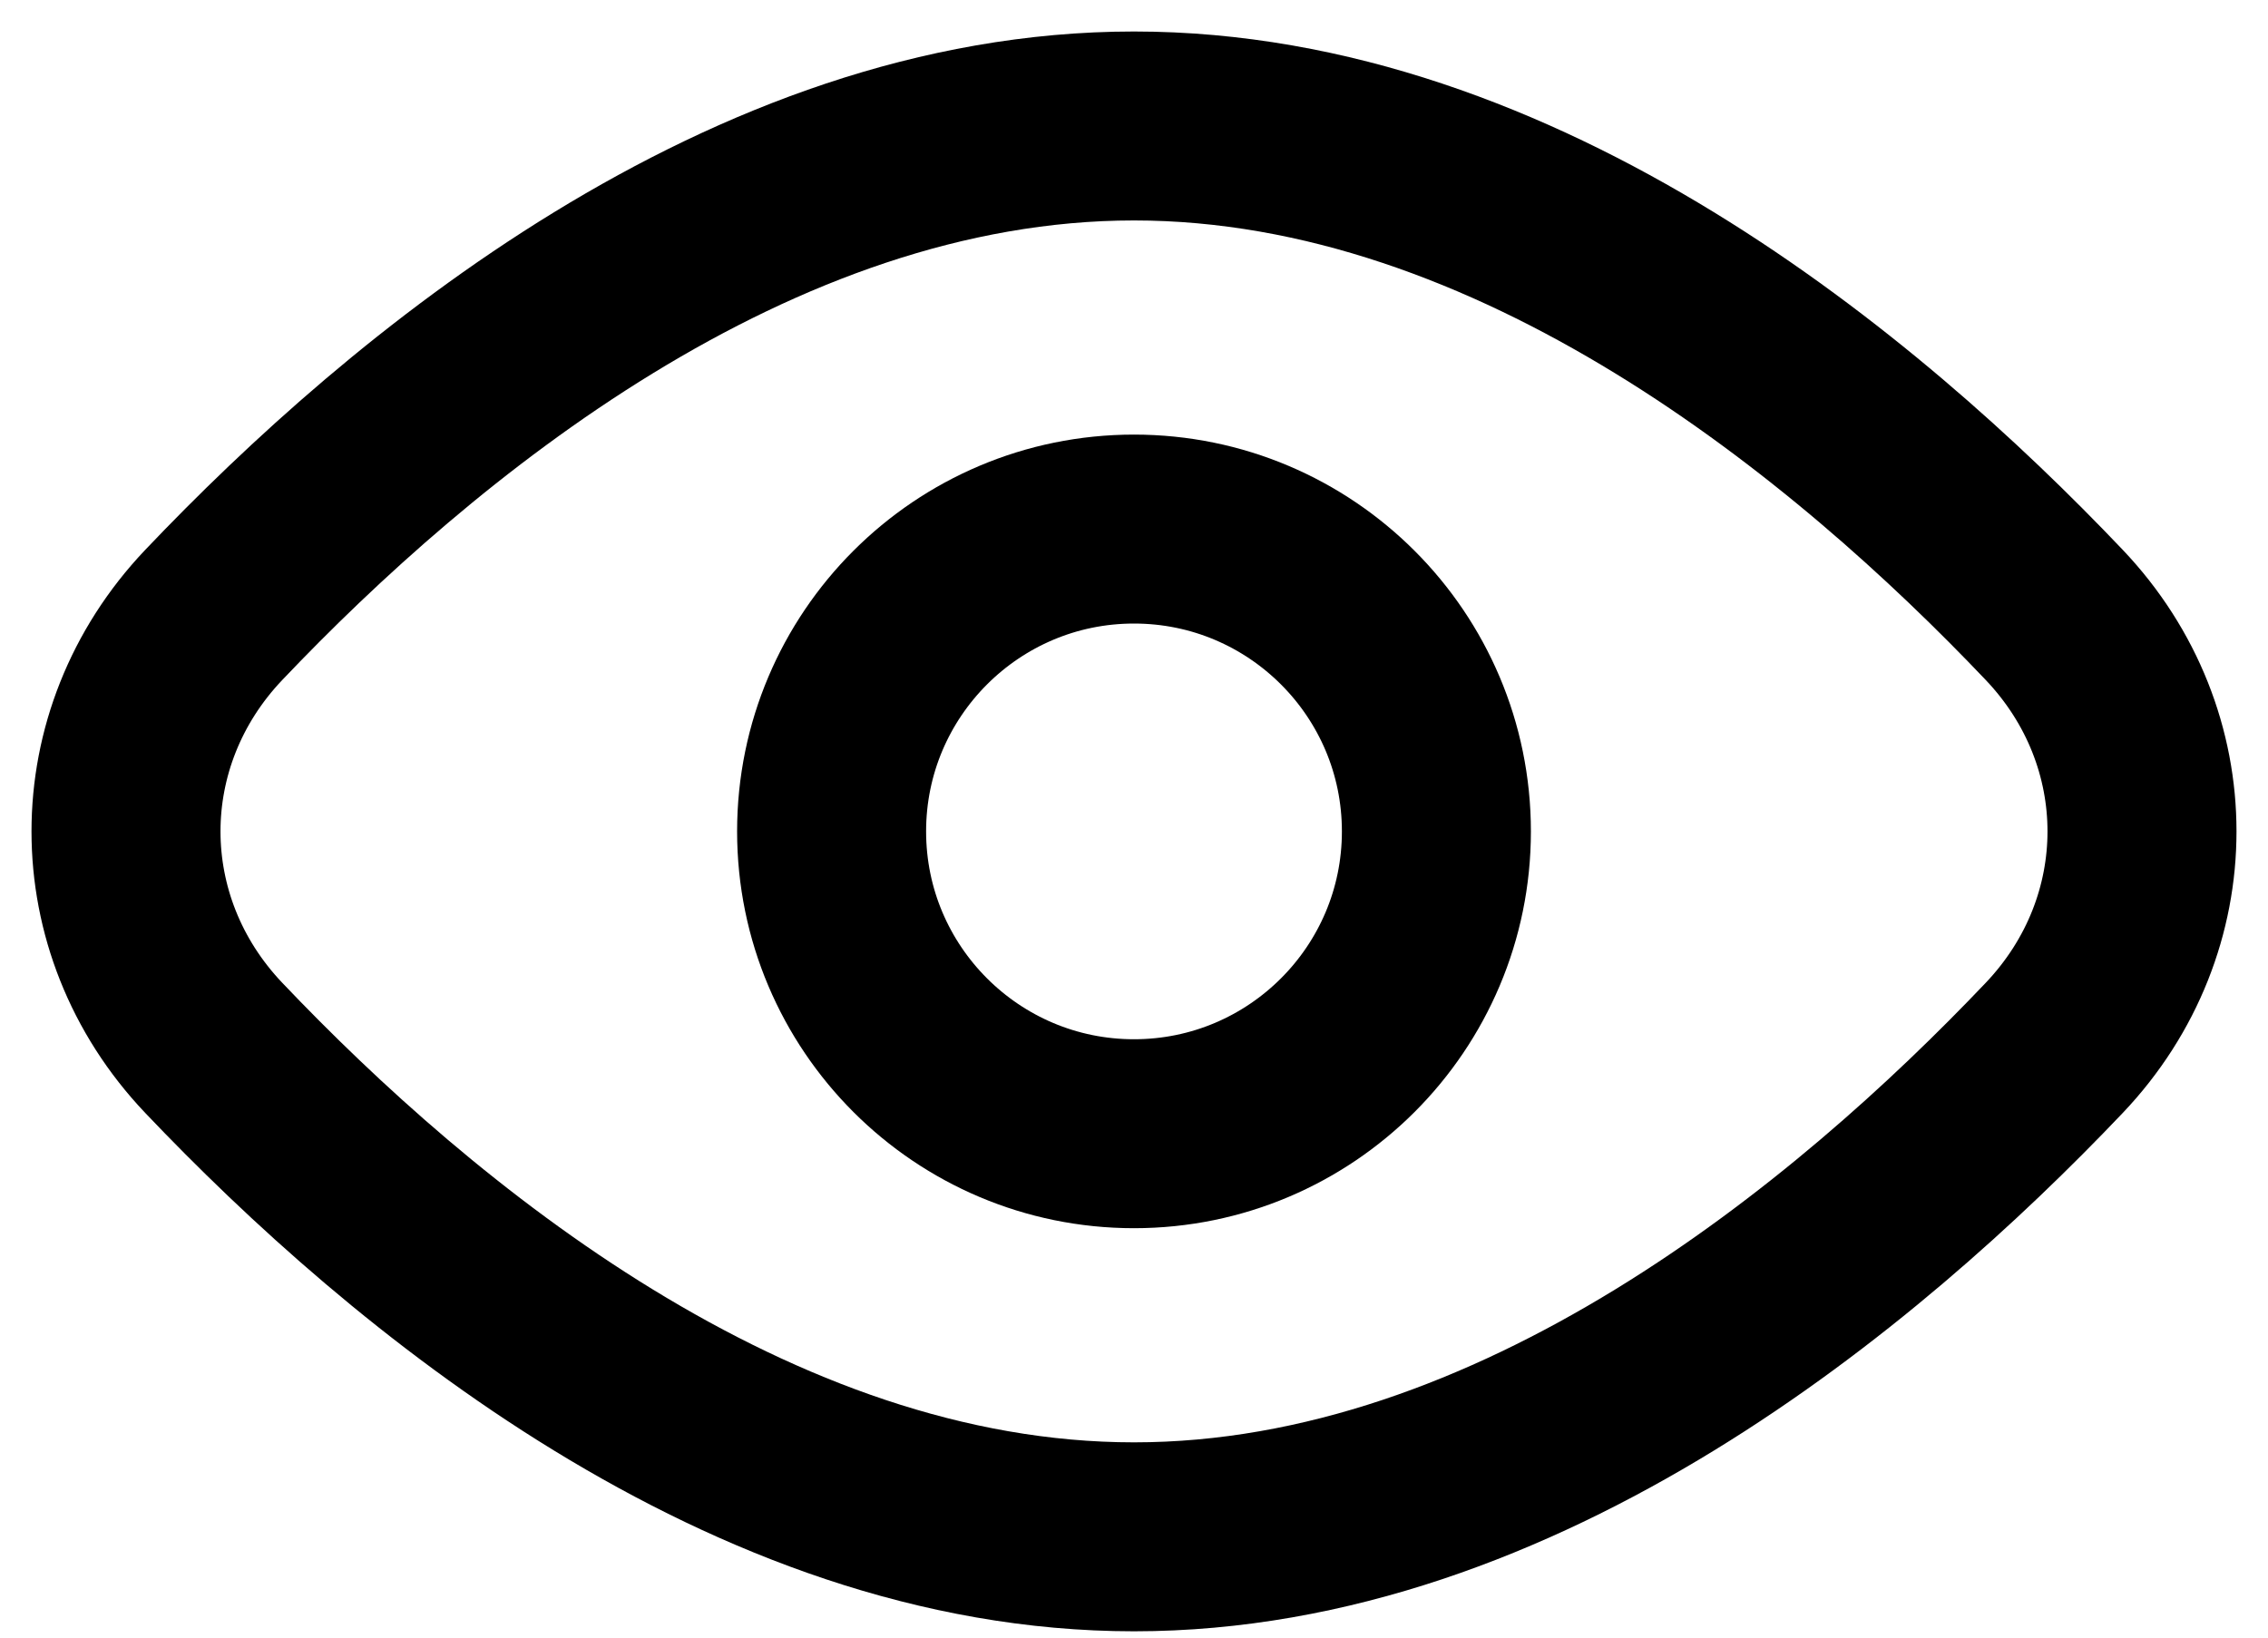
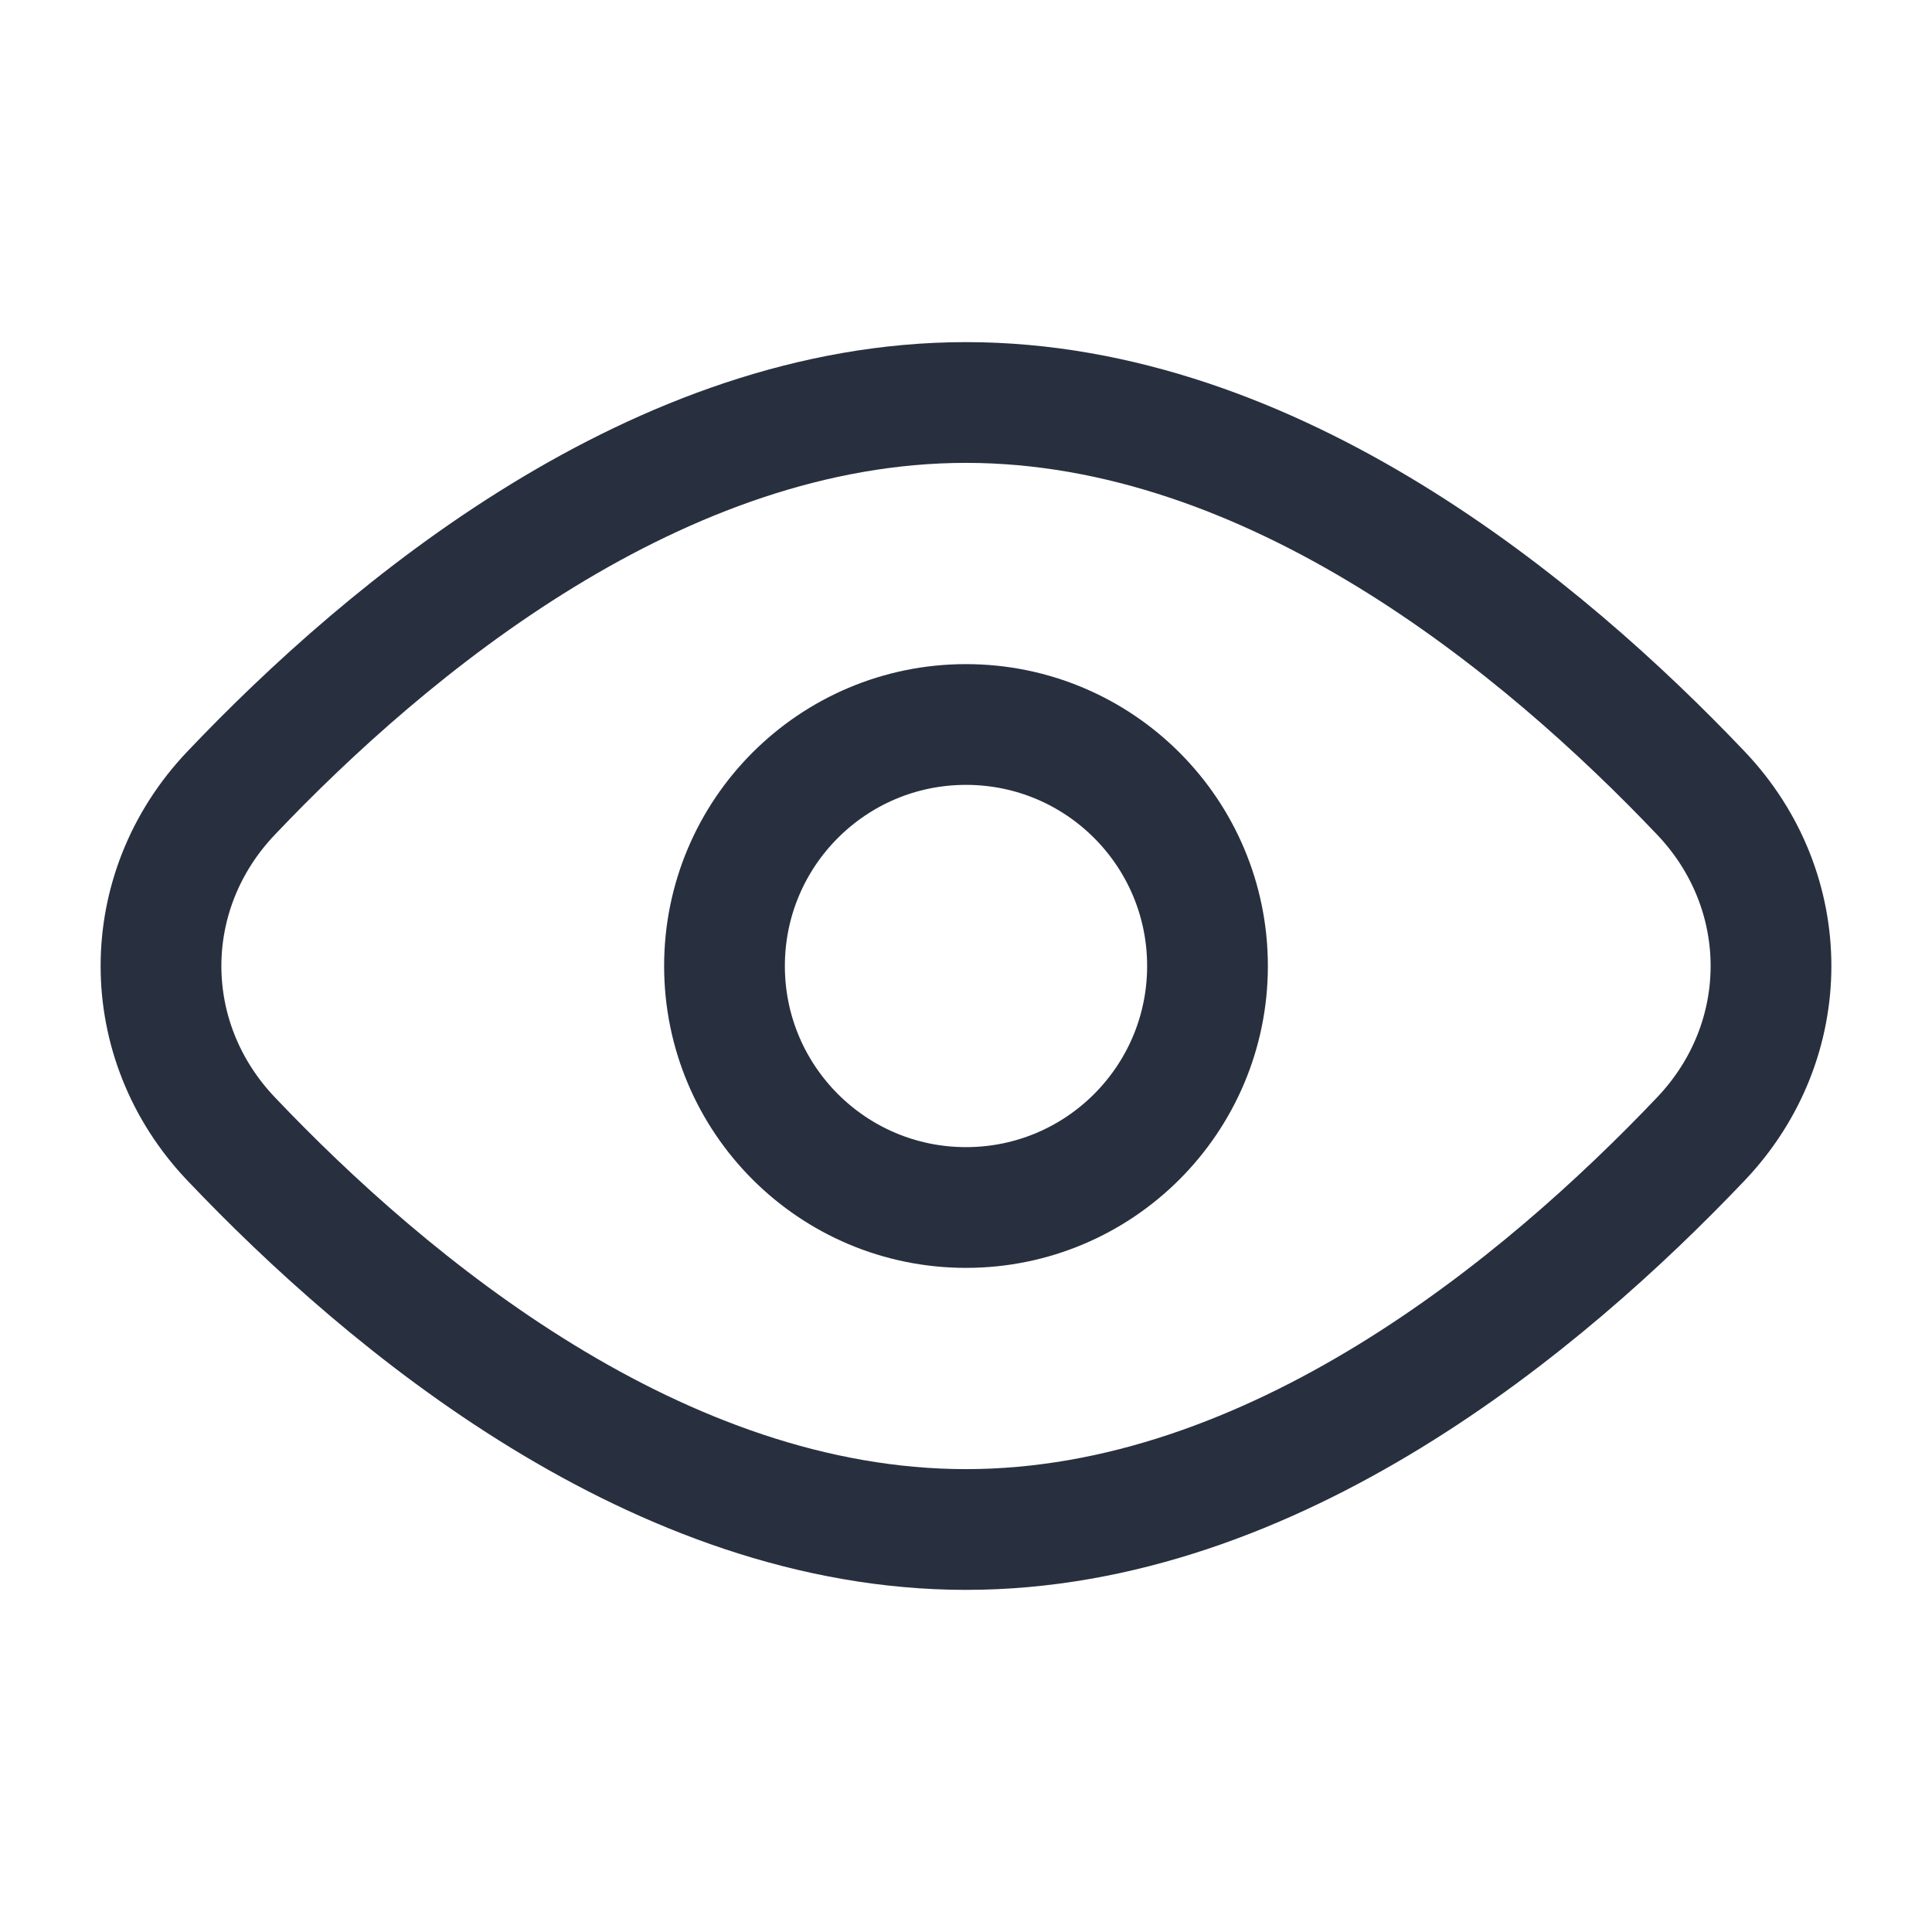
- <svg xmlns="http://www.w3.org/2000/svg" width="18" height="13" viewBox="0 0 18 13" fill="none">
-   <path d="M16.304 4.882C17.232 5.859 17.232 7.341 16.304 8.318C14.74 9.964 12.052 12.2 9 12.2C5.948 12.2 3.26 9.964 1.696 8.318C0.768 7.341 0.768 5.859 1.696 4.882C3.26 3.236 5.948 1 9 1C12.052 1 14.74 3.236 16.304 4.882Z" stroke="black" stroke-width="1.5" />
-   <path d="M11.4 6.6C11.4 7.925 10.325 9 9 9C7.675 9 6.6 7.925 6.6 6.6C6.6 5.275 7.675 4.2 9 4.2C10.325 4.2 11.4 5.275 11.4 6.6Z" stroke="black" stroke-width="1.5" />
+ <svg xmlns="http://www.w3.org/2000/svg" width="24" height="24" viewBox="0 0 24 24" fill="none">
+   <path d="M21.13 9.853C22.29 11.073 22.29 12.927 21.13 14.147C19.174 16.205 15.816 19 12 19C8.184 19 4.825 16.205 2.87 14.147C1.71 12.927 1.71 11.073 2.87 9.853C4.825 7.795 8.184 5 12 5C15.816 5 19.174 7.795 21.13 9.853Z" stroke="#28303F" stroke-width="1.5" />
+   <path d="M15 12C15 13.657 13.657 15 12 15C10.343 15 9 13.657 9 12C9 10.343 10.343 9 12 9C13.657 9 15 10.343 15 12Z" stroke="#28303F" stroke-width="1.5" />
</svg>
